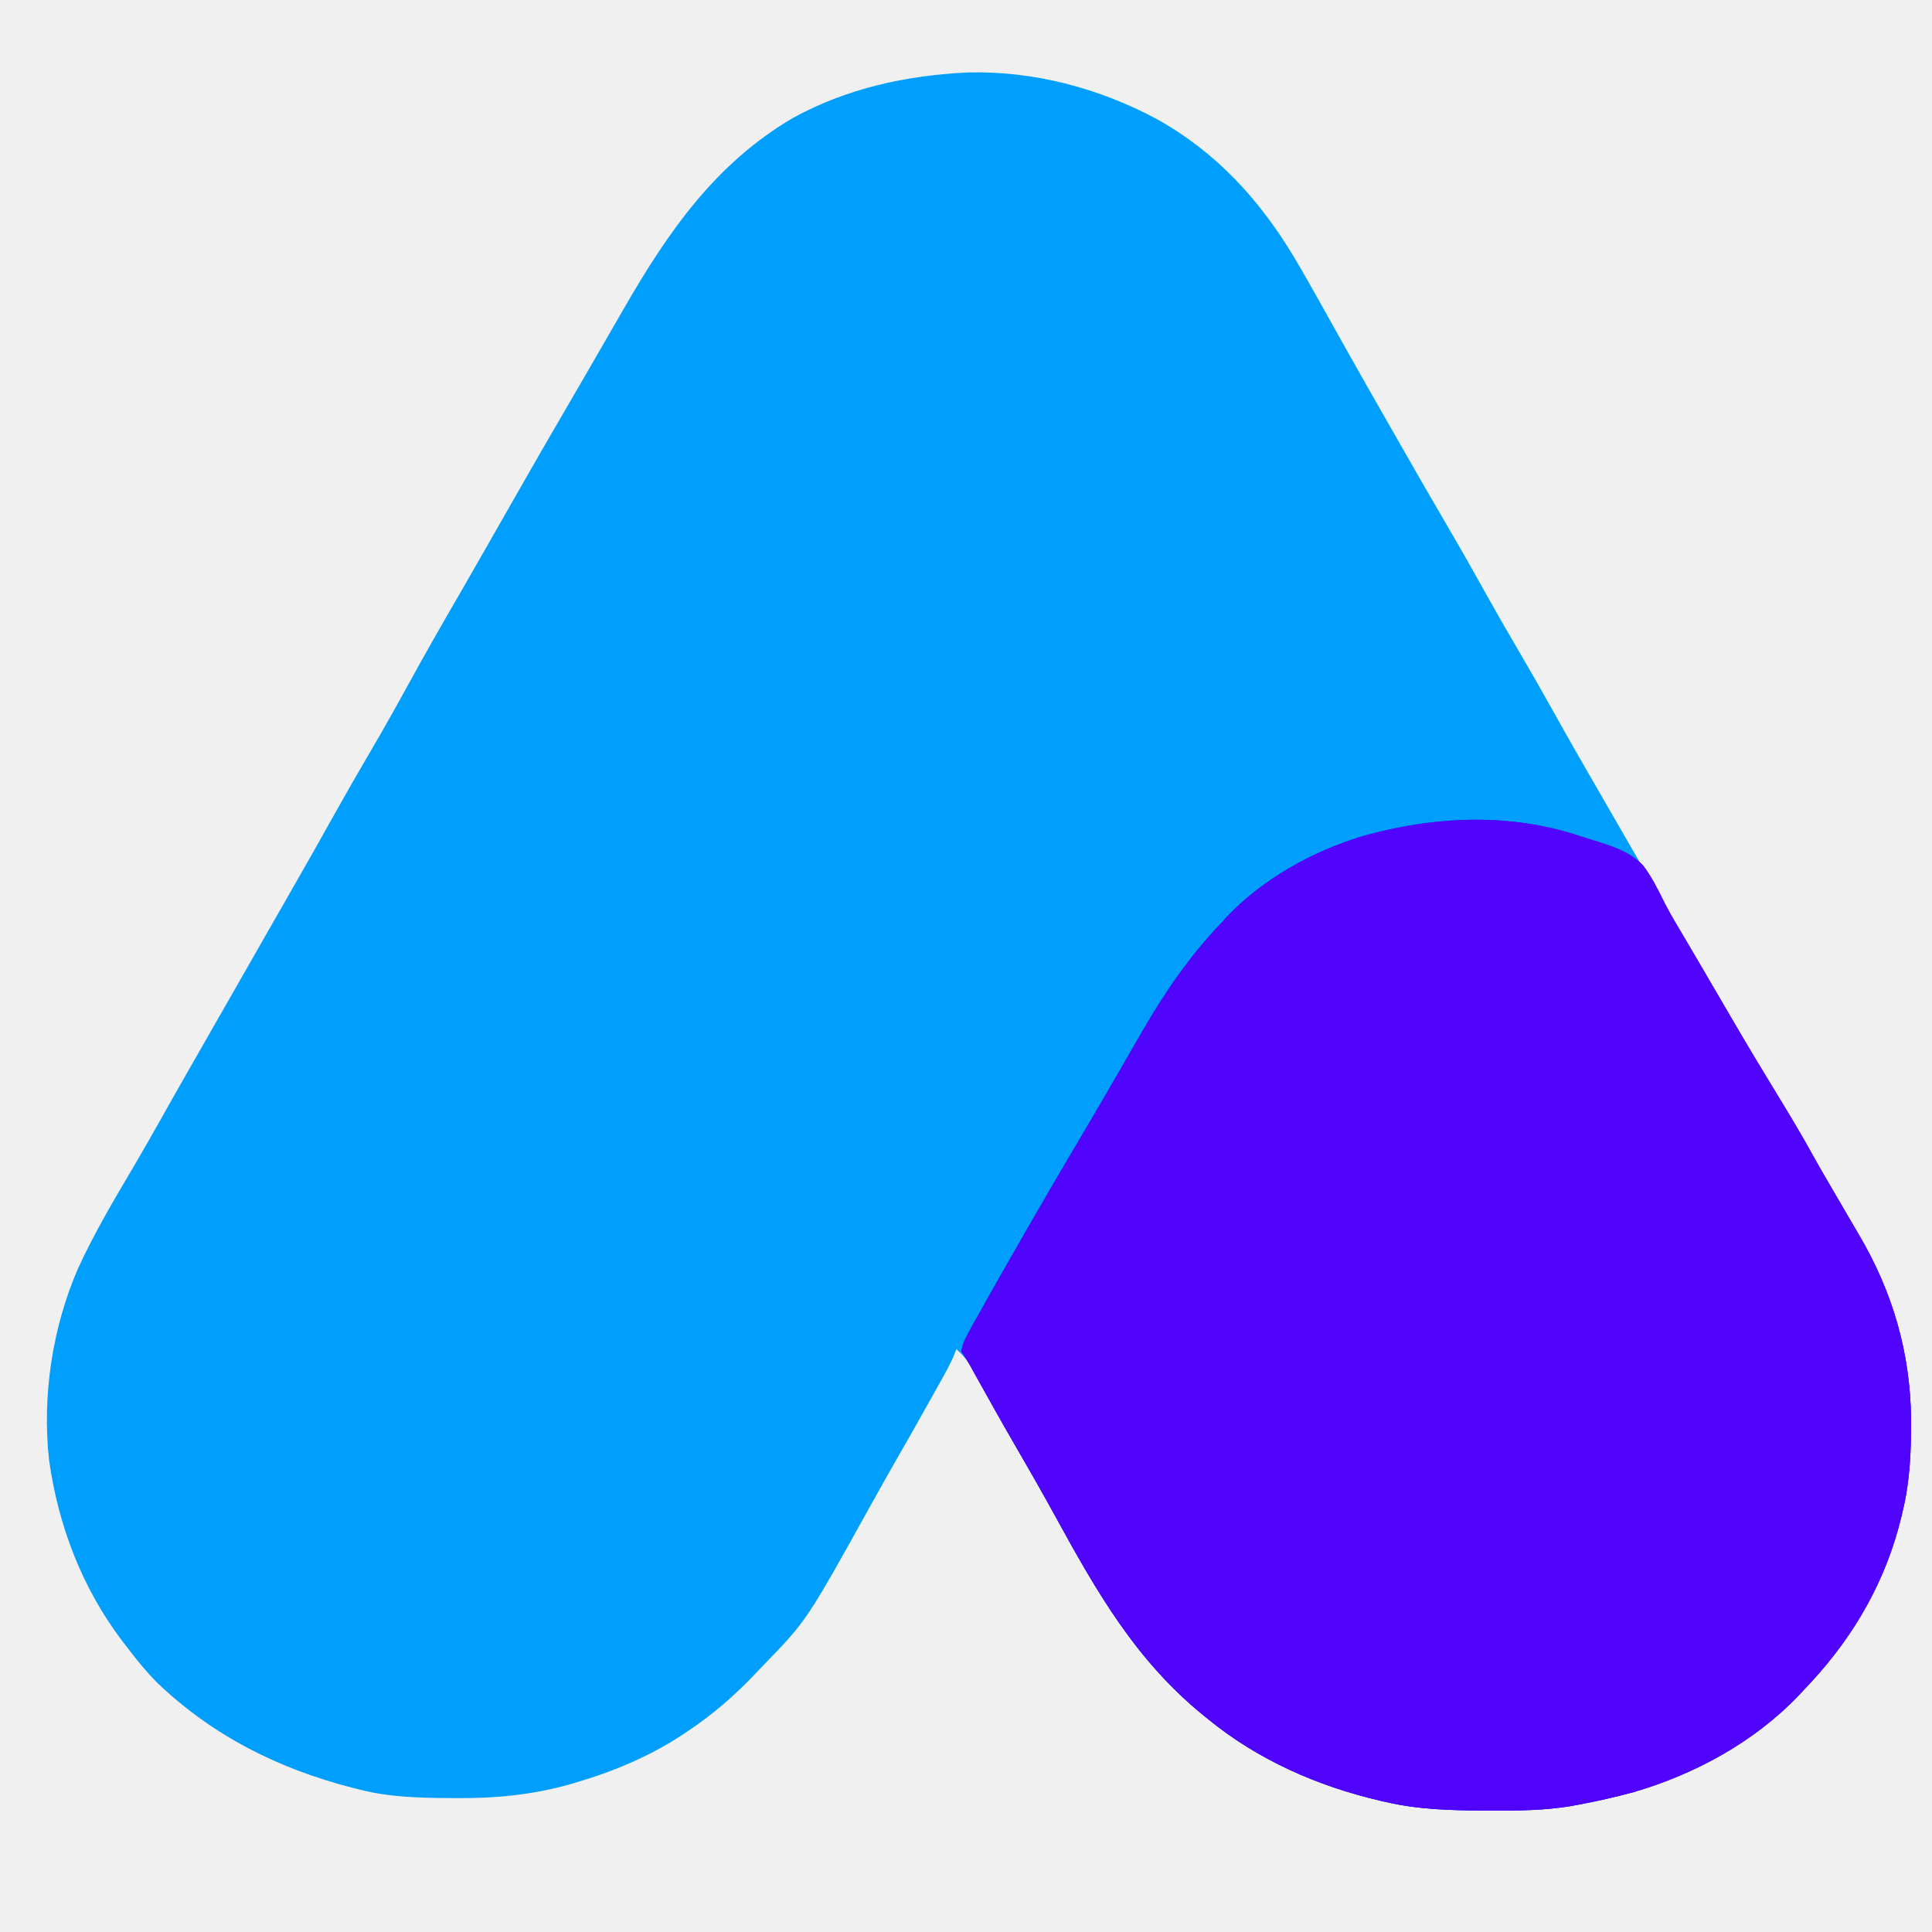
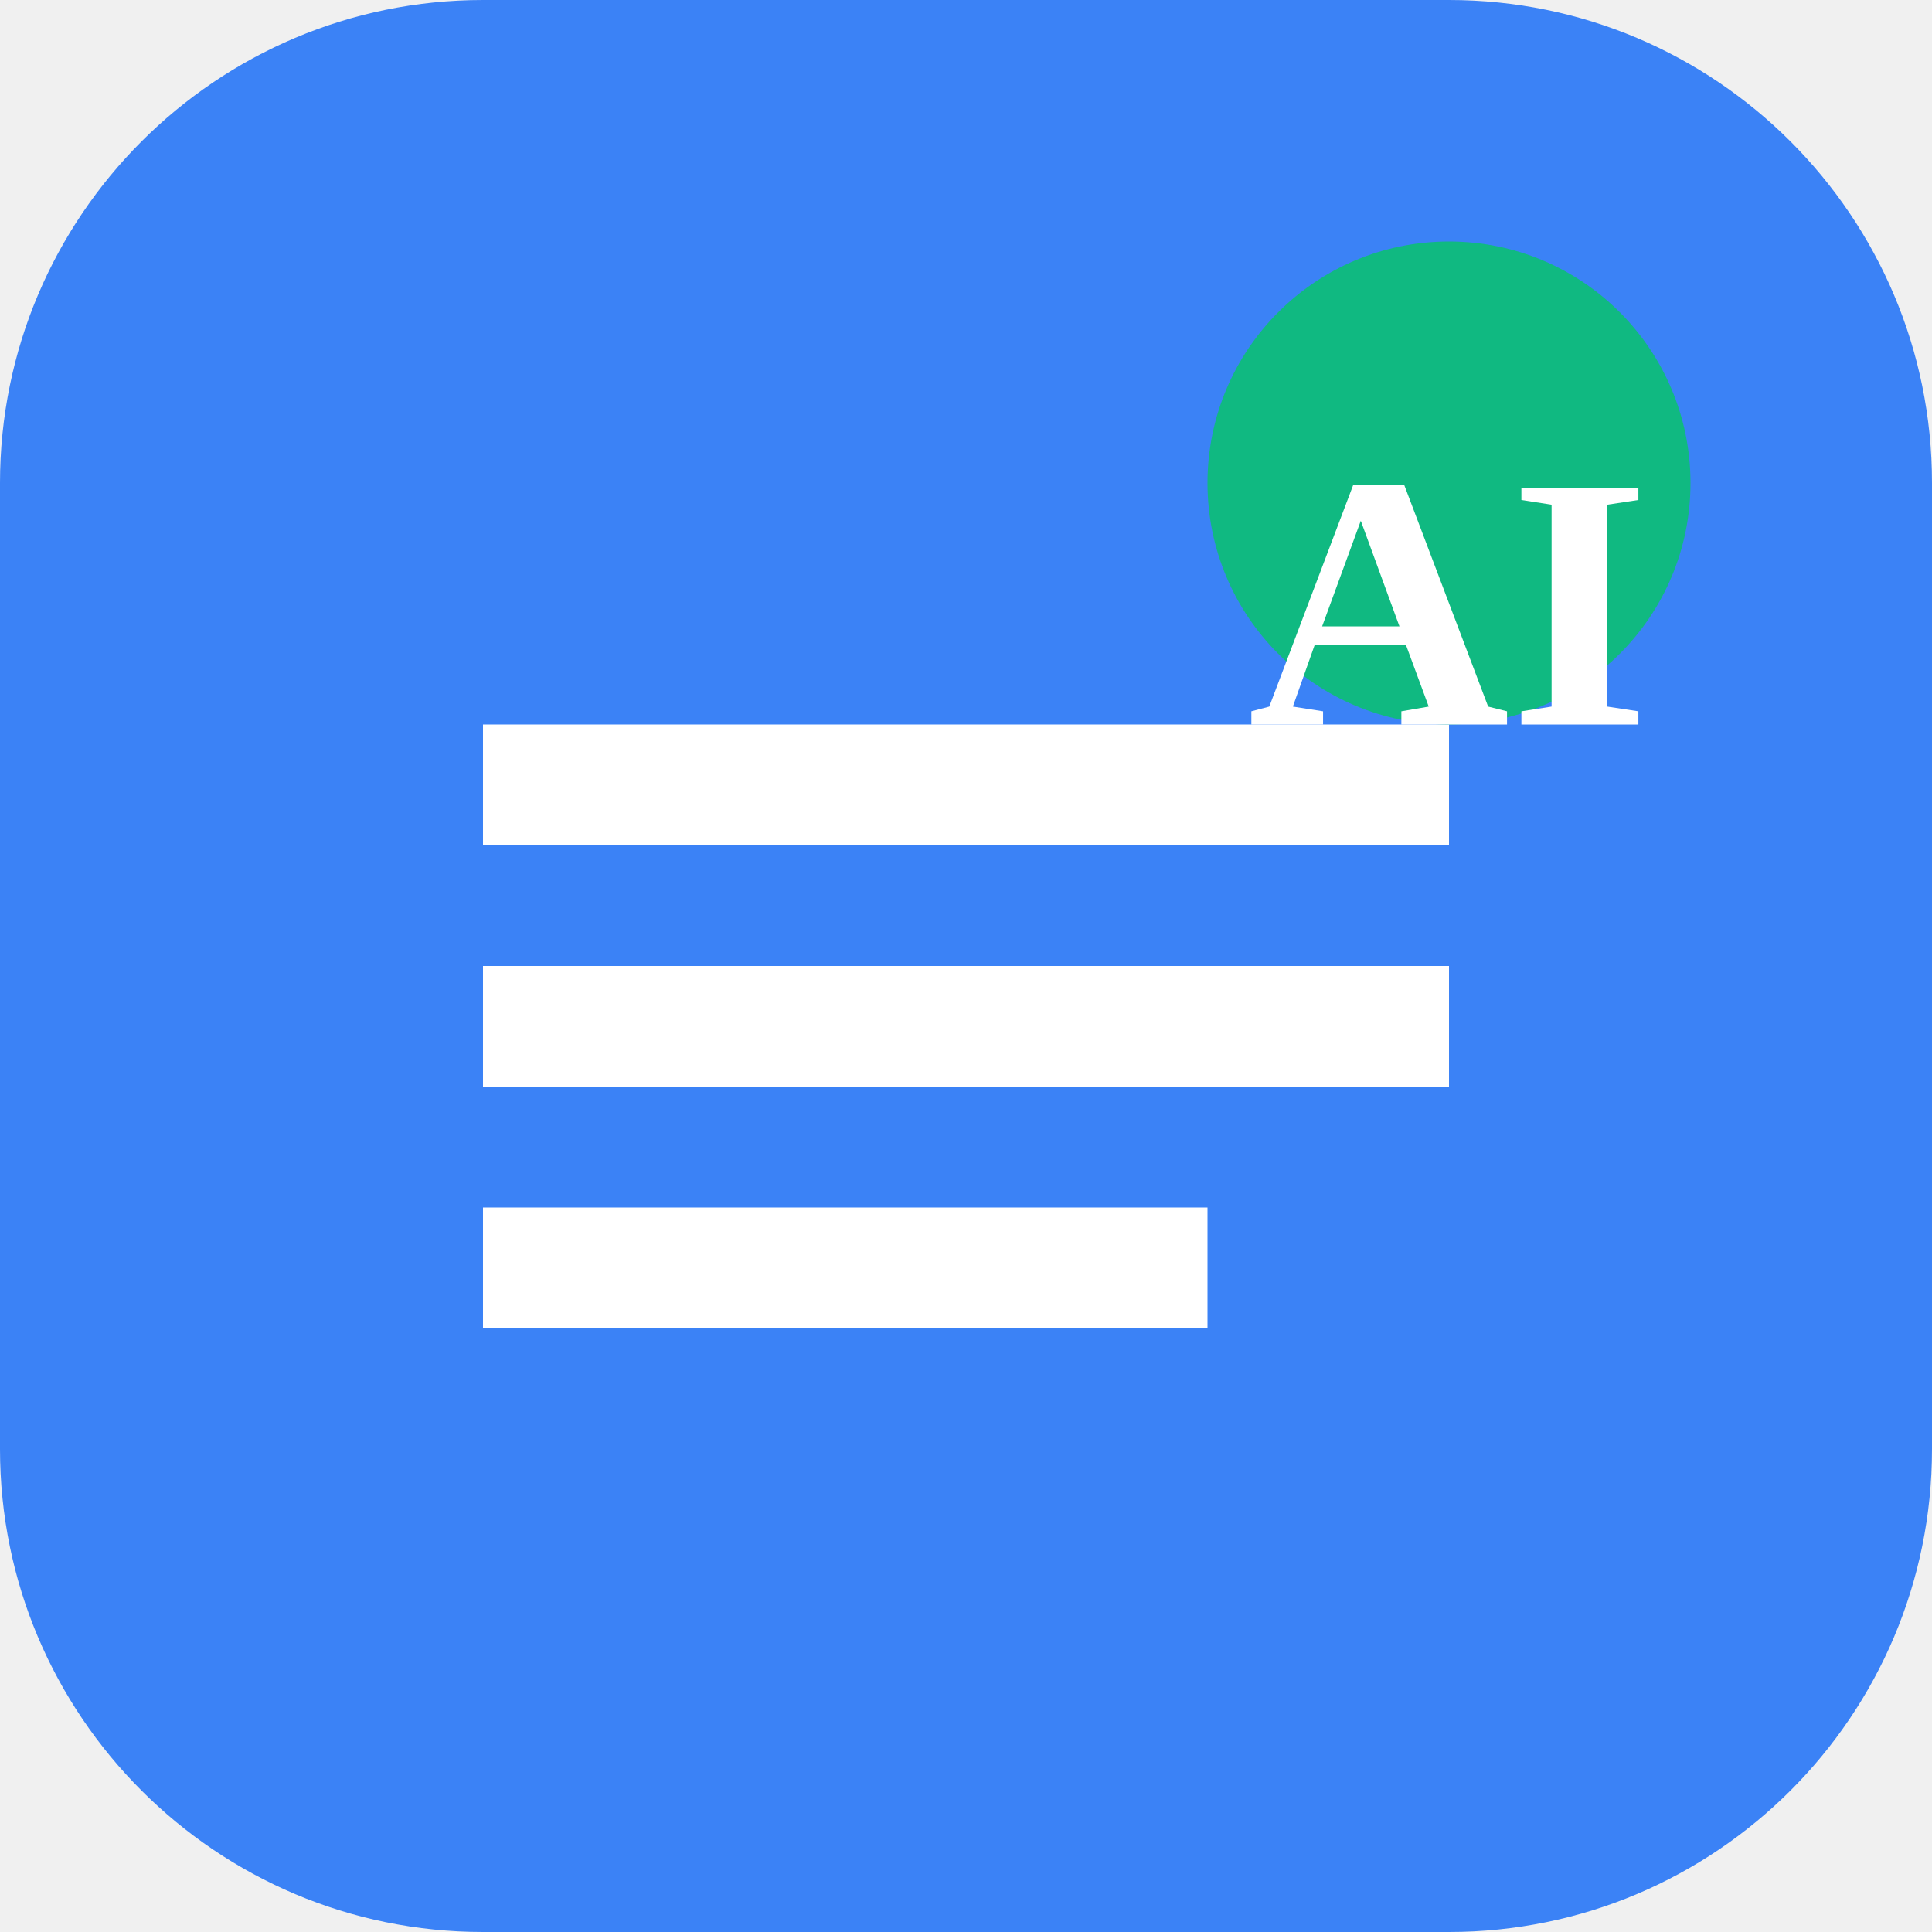
- <svg xmlns="http://www.w3.org/2000/svg" width="32" height="32" viewBox="0 0 810 810" preserveAspectRatio="xMidYMid meet">
-   <defs>
-     <mask id="roundedMask">
-       <rect width="810" height="810" rx="80" ry="80" fill="white" />
-     </mask>
-   </defs>
-   <g mask="url(#roundedMask)">
-     <path fill="#009efd" d="M 405.66 30.379 C 433.262 29.66 460.57 36.875 484.84 49.836 C 509.773 63.691 527.773 83.359 542.387 107.551 C 546.727 114.871 550.895 122.289 555.051 129.715 L 556.844 132.918 C 559.344 137.375 561.836 141.836 564.332 146.293 C 569.742 155.973 575.234 165.605 580.75 175.227 C 582.676 178.59 584.598 181.957 586.516 185.324 C 593.254 197.141 600.016 208.945 606.898 220.68 C 612.52 230.273 617.984 239.945 623.387 249.66 C 627.609 257.227 631.93 264.727 636.316 272.199 C 641.32 280.719 646.219 289.289 651.027 297.922 C 657.988 310.418 665.117 322.812 672.289 335.191 C 674.363 338.777 676.434 342.371 678.496 345.961 C 687.051 360.852 687.051 360.852 695.828 375.609 C 699.98 382.48 704.027 389.414 708.086 396.34 L 709.254 398.332 C 713.172 405.016 717.082 411.707 720.988 418.402 C 722.844 421.582 724.699 424.762 726.555 427.938 L 727.668 429.84 C 733.727 440.199 739.93 450.465 746.188 460.707 C 750.746 468.18 755.234 475.676 759.469 483.34 C 762.969 489.672 766.633 495.906 770.289 502.148 C 772.188 505.402 774.086 508.66 775.98 511.918 C 777.086 513.82 778.199 515.719 779.32 517.609 C 793.484 541.625 800.91 567.027 801.219 594.98 C 801.25 608.047 800.832 620.426 797.797 633.152 L 797.25 635.512 C 790.902 662.152 777.734 685.371 759.125 705.457 C 758.305 706.324 757.48 707.191 756.637 708.086 L 754.016 710.914 C 735.414 730.34 710.602 743.852 684.867 751.359 C 677.199 753.434 669.461 755.195 661.648 756.637 L 658.398 757.234 C 647.5 759.027 636.719 759.121 625.699 759.078 L 622.789 759.07 C 608.805 759.016 595.121 758.734 581.438 755.578 L 578.621 754.945 C 552.422 748.84 527.41 737.855 506.5 720.75 L 504.84 719.41 C 476.16 696.195 459.715 667.219 442.16 635.188 C 436.836 625.488 431.355 615.883 425.789 606.316 C 422.406 600.508 419.086 594.664 415.828 588.781 L 413.801 585.117 C 412.527 582.809 411.262 580.496 410 578.184 L 408.27 575.047 L 406.766 572.293 C 405.09 569.688 403.219 567.707 400.957 565.605 L 400.105 567.871 C 398.797 571.004 397.277 573.887 395.625 576.852 L 393.676 580.352 L 391.594 584.074 L 389.434 587.945 C 384.703 596.41 379.922 604.848 375.086 613.254 C 371.668 619.227 368.289 625.223 364.961 631.246 C 338.172 679.48 338.172 679.48 320.234 697.988 C 319.129 699.133 318.031 700.285 316.938 701.441 C 308.062 710.832 298.797 718.871 288.027 726.027 L 286.113 727.309 C 272.16 736.5 256.996 742.777 240.996 747.465 L 238.512 748.203 C 222.812 752.555 207.23 754.031 190.996 753.863 L 188.336 753.848 C 175.609 753.758 163.215 753.473 150.824 750.305 L 147.871 749.562 C 116.848 741.605 89.422 727.863 66.152 705.734 C 61.598 701.18 57.609 696.332 53.727 691.199 L 51.164 687.887 C 34.43 665.766 24.434 639.672 20.594 612.266 C 17.586 585.43 21.918 556.738 32.652 531.957 C 39.488 516.969 47.957 502.789 56.316 488.613 C 59.965 482.41 63.52 476.16 67.051 469.891 L 70.469 463.82 L 72.145 460.844 C 74.719 456.289 77.312 451.742 79.914 447.199 L 81.461 444.496 L 84.695 438.844 C 87.648 433.68 90.602 428.512 93.551 423.348 L 98.945 413.914 L 101.133 410.082 L 105.527 402.391 L 106.625 400.473 L 114.176 387.254 C 117.305 381.777 120.434 376.301 123.574 370.828 C 129.152 361.094 134.676 351.328 140.137 341.527 C 144.965 332.871 149.891 324.273 154.914 315.734 C 160.371 306.449 165.637 297.074 170.812 287.633 C 178.07 274.387 185.562 261.289 193.145 248.227 C 196.629 242.203 200.078 236.156 203.531 230.113 L 205.648 226.402 C 208.855 220.785 212.062 215.168 215.262 209.547 C 222.844 196.246 230.465 182.969 238.195 169.754 C 242.699 162.055 247.164 154.332 251.617 146.602 L 257.555 136.312 C 258.879 134.012 260.207 131.711 261.531 129.41 C 279.988 97.398 299.867 68.574 332.355 49.504 C 355.125 36.98 379.848 31.652 405.66 30.379" />
-     <path fill="#5004fb" d="M 662.277 350.512 C 664.043 351.098 665.816 351.652 667.598 352.188 C 675.203 354.508 683.266 356.977 688.898 362.855 C 692.582 367.785 695.266 373.227 697.984 378.727 C 700.793 384.203 703.984 389.453 707.133 394.734 C 709.078 398.004 710.996 401.293 712.914 404.578 L 715.258 408.586 C 717.164 411.848 719.07 415.113 720.973 418.379 C 722.832 421.566 724.695 424.75 726.555 427.938 L 727.668 429.84 C 733.727 440.199 739.93 450.465 746.188 460.707 C 750.746 468.18 755.234 475.676 759.469 483.34 C 762.969 489.672 766.633 495.906 770.289 502.148 C 772.188 505.402 774.086 508.66 775.98 511.918 C 777.086 513.82 778.199 515.719 779.32 517.609 C 793.484 541.625 800.906 567.027 801.219 594.98 C 801.25 608.047 800.832 620.426 797.797 633.152 L 797.246 635.512 C 790.902 662.152 777.734 685.371 759.125 705.457 C 758.305 706.324 757.48 707.191 756.637 708.086 L 754.016 710.914 C 735.414 730.34 710.602 743.852 684.867 751.359 C 677.199 753.434 669.461 755.195 661.648 756.637 L 658.398 757.234 C 647.5 759.027 636.719 759.121 625.699 759.078 L 622.789 759.07 C 608.805 759.016 595.121 758.734 581.438 755.578 L 578.621 754.945 C 552.422 748.84 527.41 737.855 506.5 720.75 L 504.84 719.41 C 476.16 696.195 459.715 667.219 442.16 635.188 C 436.836 625.488 431.355 615.891 425.797 606.32 C 420.367 596.965 415.07 587.543 409.812 578.09 L 408.062 574.941 C 407.555 574.027 407.047 573.113 406.523 572.172 C 405.445 570.289 404.273 568.465 403.07 566.66 C 403.473 563.477 404.777 560.973 406.324 558.188 L 407.699 555.691 L 409.203 553.004 L 410.777 550.172 C 416 540.797 421.316 531.477 426.668 522.176 C 428.488 519.008 430.309 515.84 432.125 512.668 C 439.582 499.691 447.141 486.773 454.797 473.91 C 459.695 465.66 464.516 457.367 469.297 449.047 C 471.844 444.625 474.395 440.207 476.949 435.789 L 478.664 432.812 C 488.191 416.348 498.598 401.031 511.777 387.238 L 514.117 384.66 C 529.234 368.586 550.184 356.973 571.195 350.594 C 600.785 342.211 632.84 340.648 662.277 350.512" />
-     <path fill="#5004fb" d="M 662.277 350.512 C 664.043 351.098 665.816 351.652 667.598 352.188 C 675.203 354.508 683.266 356.977 688.898 362.855 C 692.582 367.785 695.266 373.227 697.984 378.727 C 700.793 384.203 703.984 389.453 707.133 394.734 C 709.078 398.004 710.996 401.293 712.914 404.578 L 715.258 408.586 C 717.164 411.848 719.07 415.113 720.973 418.379 C 722.832 421.566 724.695 424.75 726.555 427.938 L 727.668 429.84 C 733.727 440.199 739.93 450.465 746.188 460.707 C 750.746 468.18 755.234 475.676 759.469 483.34 C 762.969 489.672 766.633 495.906 770.289 502.148 C 772.188 505.402 774.086 508.66 775.98 511.918 C 777.086 513.82 778.199 515.719 779.32 517.609 C 793.484 541.625 800.906 567.027 801.219 594.98 C 801.25 608.047 800.832 620.426 797.797 633.152 L 797.246 635.512 C 790.902 662.152 777.734 685.371 759.125 705.457 C 758.305 706.324 757.48 707.191 756.637 708.086 L 754.016 710.914 C 735.414 730.34 710.602 743.852 684.867 751.359 C 677.199 753.434 669.461 755.195 661.648 756.637 L 658.398 757.234 C 647.5 759.027 636.719 759.121 625.699 759.078 L 622.789 759.07 C 608.805 759.016 595.121 758.734 581.438 755.578 L 578.621 754.945 C 552.422 748.84 527.41 737.855 506.5 720.75 L 504.84 719.41 C 476.16 696.195 459.715 667.219 442.16 635.188 C 436.836 625.488 431.355 615.891 425.797 606.32 C 420.367 596.965 415.07 587.543 409.812 578.09 L 408.062 574.941 C 407.555 574.027 407.047 573.113 406.523 572.172 C 405.445 570.289 404.273 568.465 403.07 566.66 C 403.473 563.477 404.777 560.973 406.324 558.188 L 407.699 555.691 L 409.203 553.004 L 410.777 550.172 C 416 540.797 421.316 531.477 426.668 522.176 C 428.488 519.008 430.309 515.84 432.125 512.668 C 439.582 499.691 447.141 486.773 454.797 473.91 C 459.695 465.66 464.516 457.367 469.297 449.047 C 471.844 444.625 474.395 440.207 476.949 435.789 L 478.664 432.812 C 488.191 416.348 498.598 401.031 511.777 387.238 L 514.117 384.66 C 529.234 368.586 550.184 356.973 571.195 350.594 C 600.785 342.211 632.84 340.648 662.277 350.512" />
-   </g>
+ <svg xmlns="http://www.w3.org/2000/svg" width="32" height="32" viewBox="0 0 32 32" fill="none">
+   <rect width="32" height="32" rx="8" fill="#3B82F6" />
+   <path d="M8 12h16v2H8v-2zm0 4h16v2H8v-2zm0 4h12v2H8v-2z" fill="white" />
+   <circle cx="24" cy="8" r="4" fill="#10B981" />
+   <text x="24" y="12" text-anchor="middle" fill="white" font-size="6" font-weight="bold">AI</text>
</svg>
